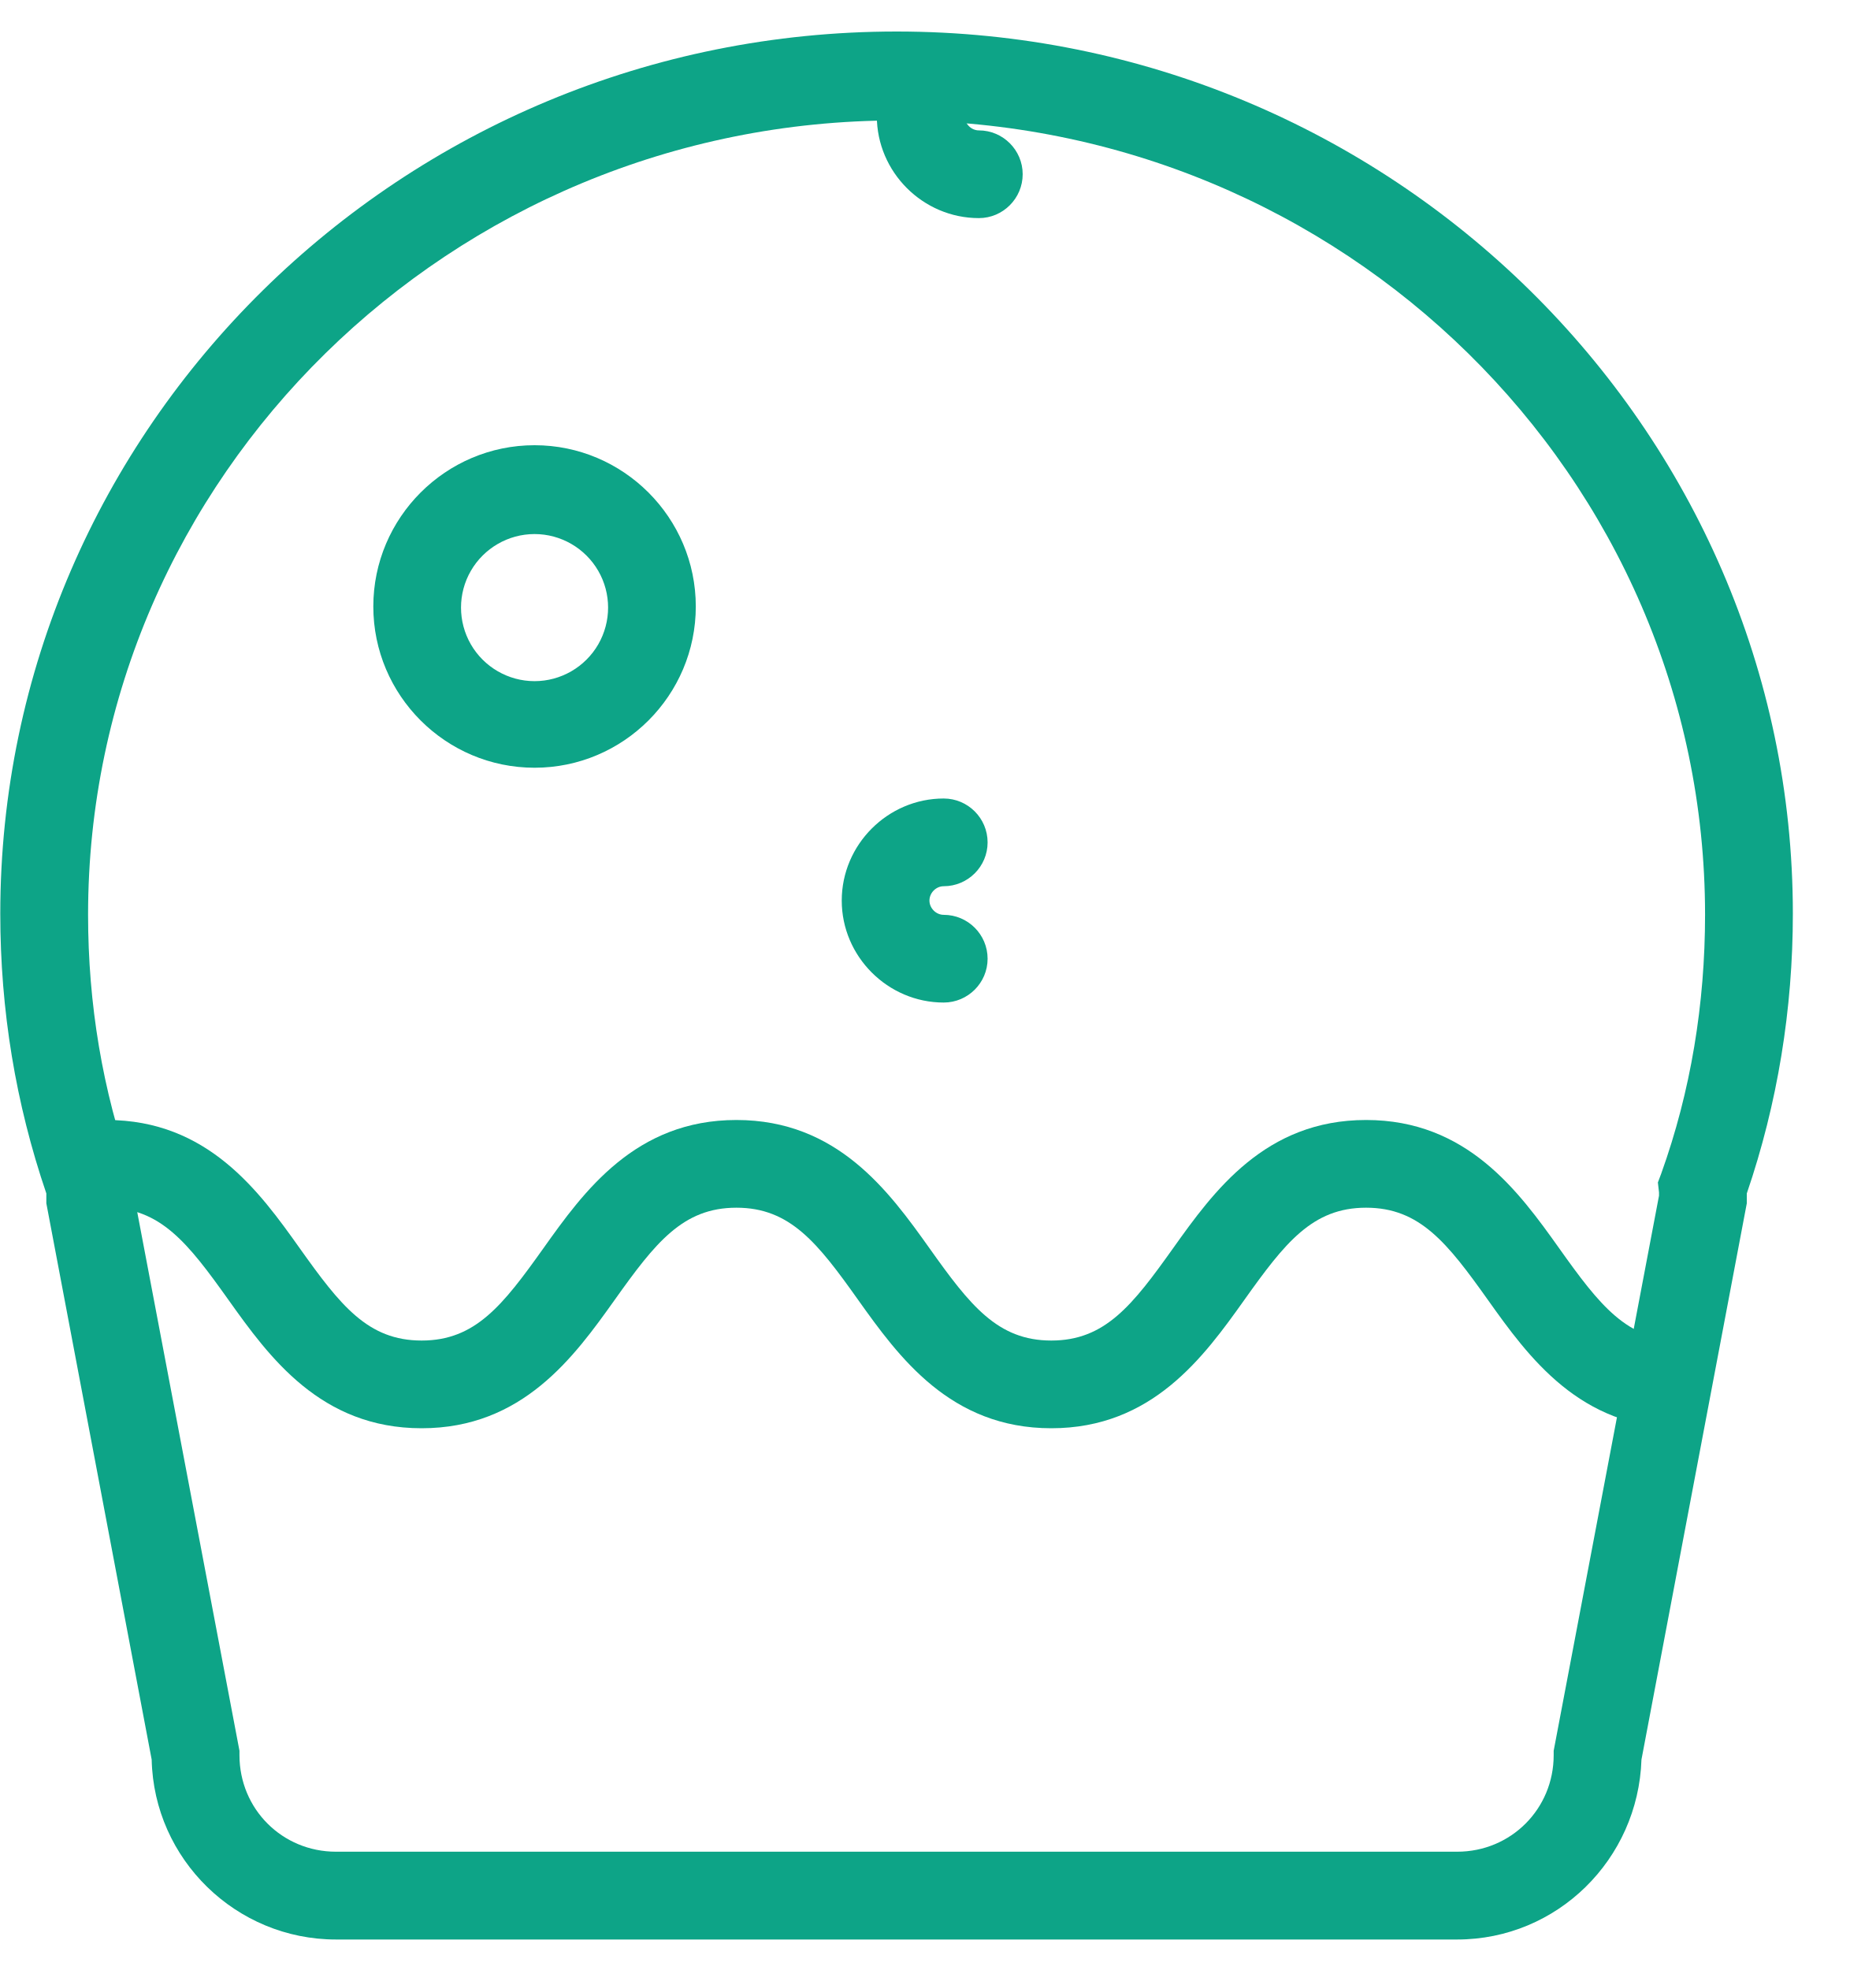
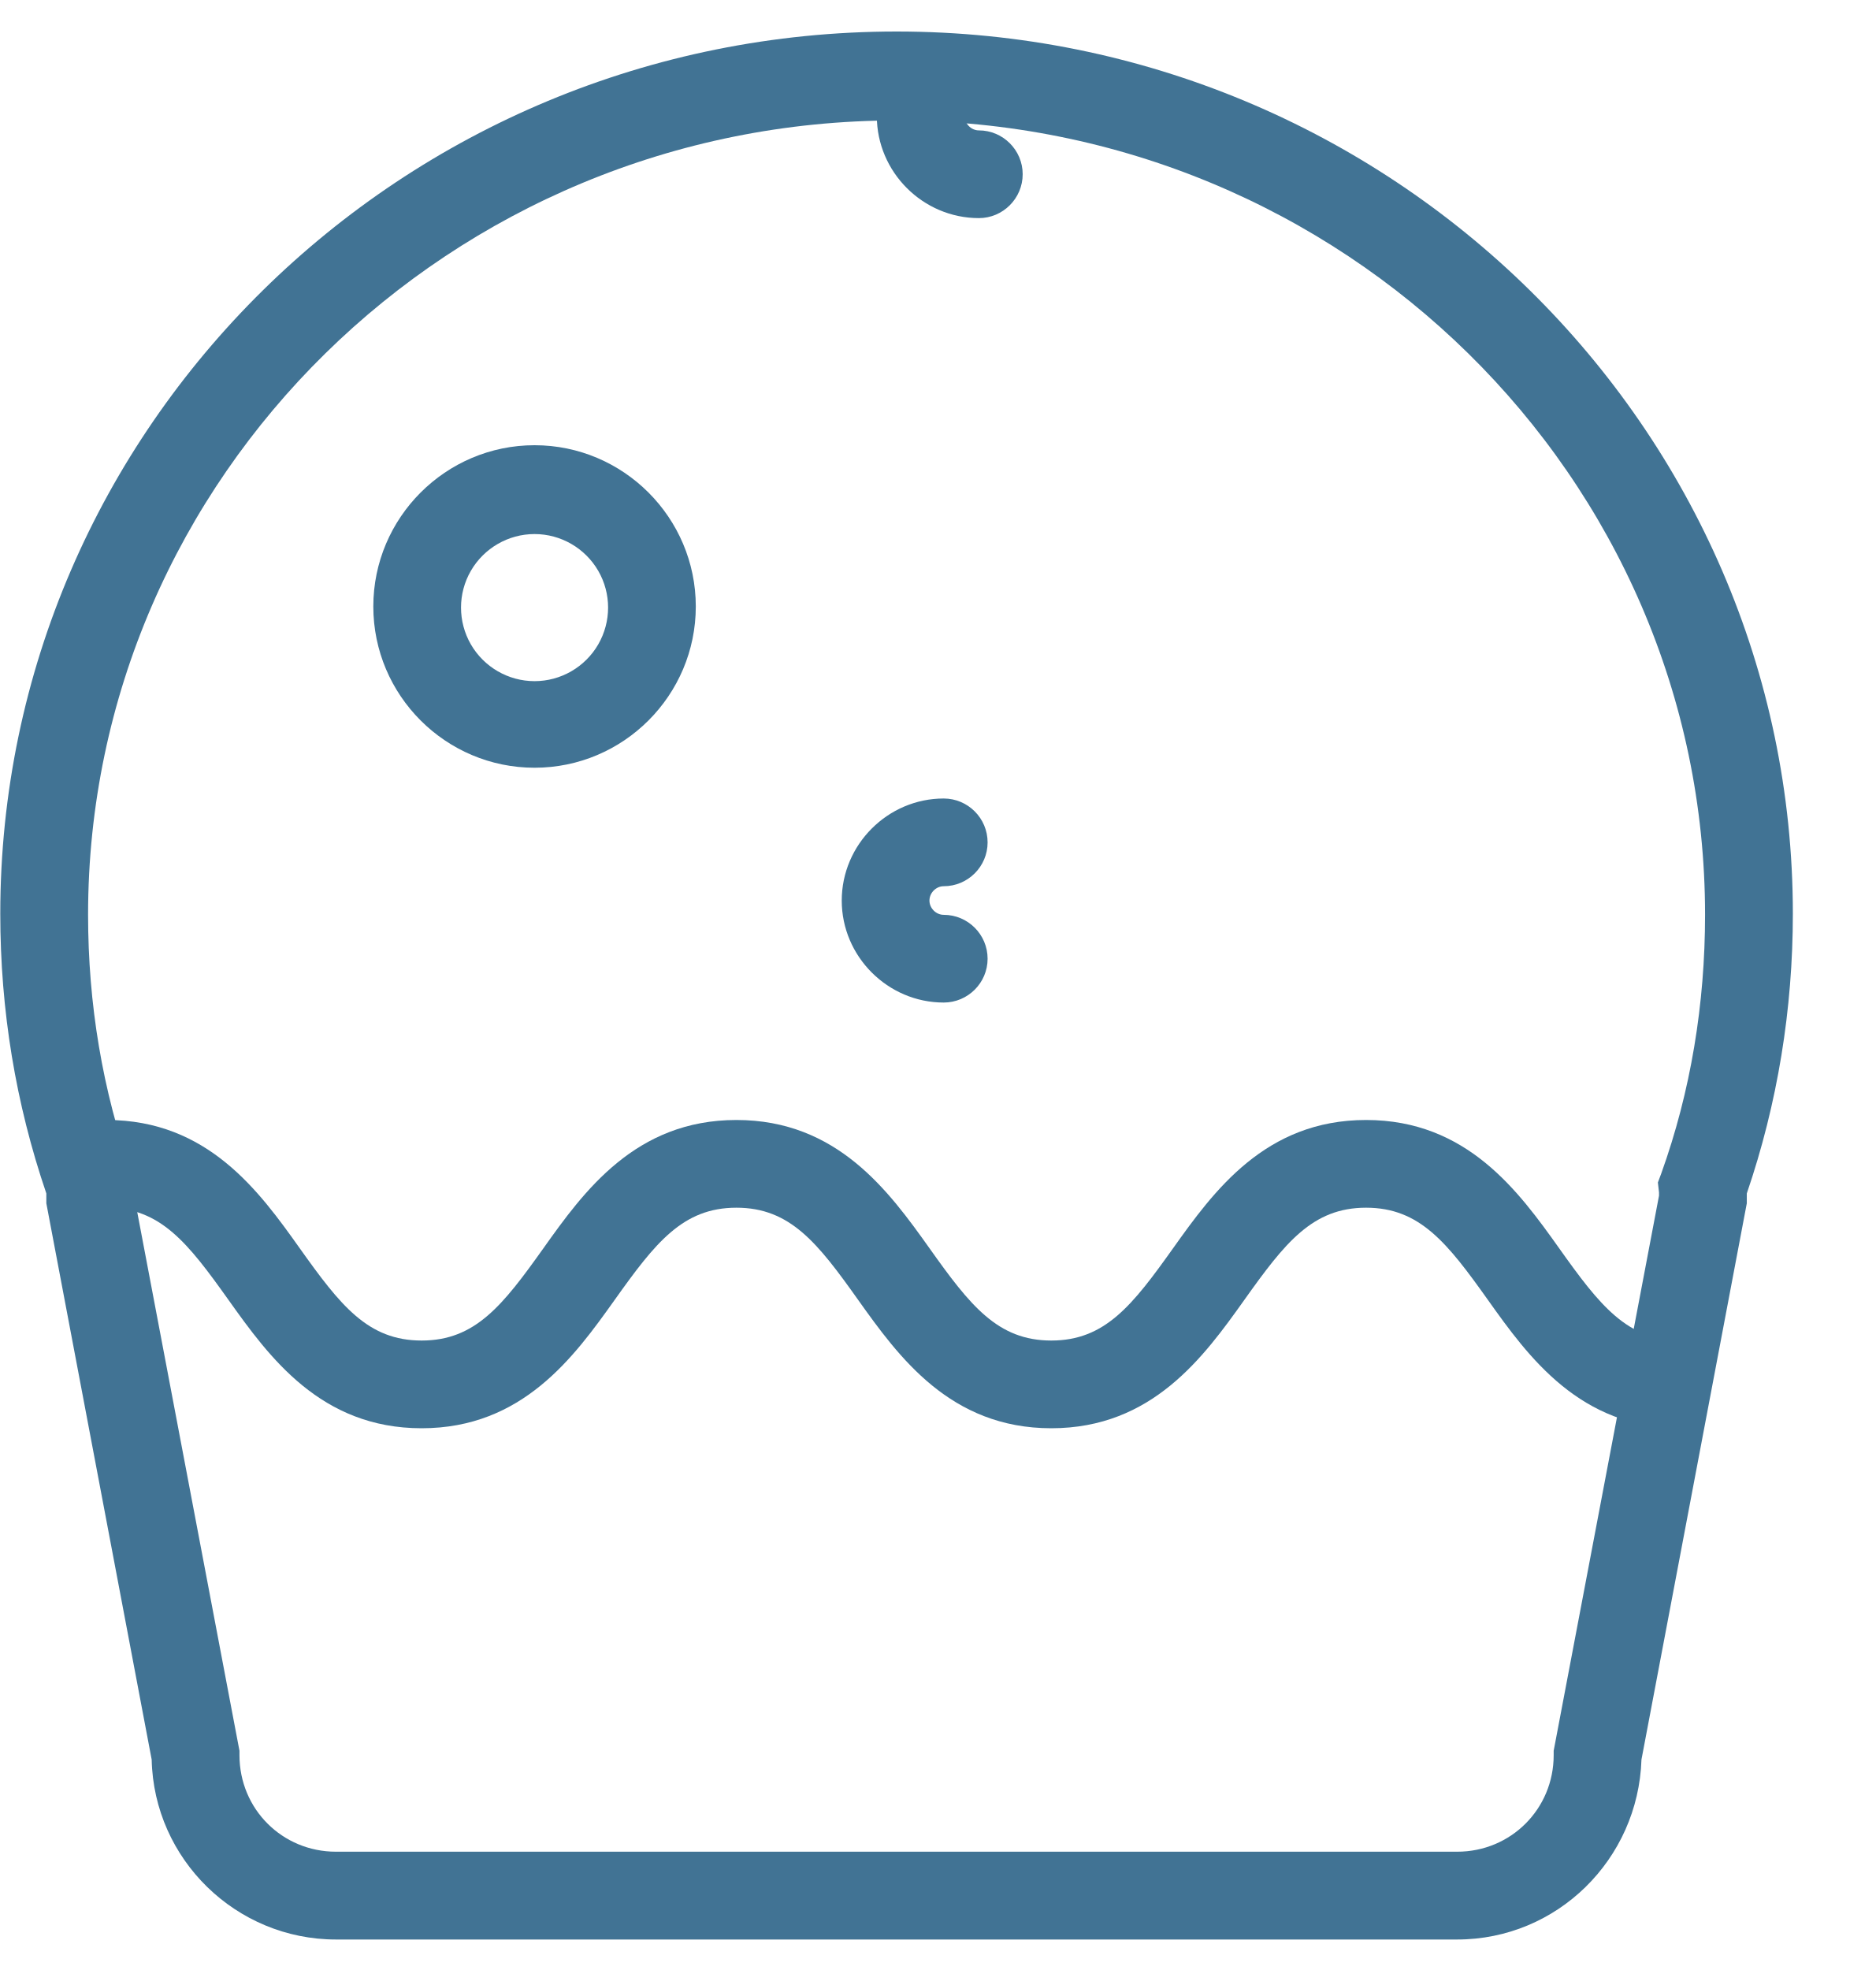
- <svg xmlns="http://www.w3.org/2000/svg" viewBox="0 0 20 21" fill="#0da487">
+ <svg xmlns="http://www.w3.org/2000/svg" viewBox="0 0 20 21" fill="#417394">
  <path d="M15.535 20.675H3.582C2.518 20.675 1.641 19.822 1.617 18.757L0.494 12.827V12.722C0.167 11.763 0.003 10.769 0.003 9.74C0.003 4.558 4.284 0.336 9.559 0.336C14.822 0.336 19.114 4.559 19.114 9.74C19.114 10.757 18.951 11.763 18.623 12.722V12.827L17.5 18.757C17.465 19.822 16.6 20.675 15.535 20.675H15.535ZM1.43 12.746L2.553 18.663V18.71C2.553 19.284 3.009 19.739 3.582 19.739H15.535C16.108 19.739 16.564 19.283 16.564 18.71V18.663L17.687 12.746V12.711L17.675 12.605L17.71 12.512C18.026 11.634 18.178 10.699 18.178 9.751C18.178 5.085 14.319 1.284 9.559 1.284C4.81 1.284 0.939 5.085 0.939 9.751C0.939 10.699 1.091 11.623 1.407 12.512L1.442 12.605L1.43 12.711V12.746H1.43Z" />
  <path d="M5.699 8.184C4.752 8.184 3.98 7.413 3.98 6.465C3.98 5.518 4.752 4.746 5.699 4.746C6.646 4.746 7.418 5.518 7.418 6.465C7.418 7.412 6.647 8.184 5.699 8.184ZM5.699 5.693V5.693C5.419 5.693 5.16 5.843 5.02 6.085C4.88 6.327 4.88 6.626 5.02 6.869C5.16 7.111 5.419 7.261 5.699 7.261C5.979 7.261 6.238 7.111 6.378 6.869C6.518 6.626 6.518 6.327 6.378 6.085C6.238 5.843 5.979 5.693 5.699 5.693V5.693ZM10.061 10.687C9.465 10.687 8.974 10.196 8.974 9.6C8.974 9.003 9.465 8.512 10.061 8.512C10.319 8.512 10.529 8.722 10.529 8.98C10.529 9.237 10.319 9.447 10.061 9.447C9.979 9.447 9.909 9.518 9.909 9.6C9.909 9.681 9.979 9.752 10.061 9.752C10.319 9.752 10.529 9.962 10.529 10.22C10.529 10.477 10.319 10.687 10.061 10.687V10.687ZM10.436 2.325C9.839 2.325 9.348 1.834 9.348 1.237C9.348 0.98 9.559 0.77 9.816 0.77C10.073 0.77 10.284 0.98 10.284 1.237C10.284 1.319 10.354 1.39 10.436 1.39C10.693 1.39 10.903 1.6 10.903 1.857C10.903 2.115 10.693 2.325 10.436 2.325L10.436 2.325ZM17.921 15.225C16.845 15.225 16.295 14.465 15.863 13.857C15.43 13.249 15.137 12.874 14.564 12.874C13.991 12.874 13.699 13.249 13.266 13.857C12.833 14.465 12.284 15.225 11.208 15.225C10.132 15.225 9.582 14.465 9.149 13.857C8.717 13.249 8.424 12.874 7.851 12.874C7.278 12.874 6.986 13.249 6.553 13.857C6.12 14.465 5.571 15.225 4.495 15.225C3.419 15.225 2.869 14.465 2.436 13.857C2.003 13.249 1.711 12.874 1.138 12.874V11.939C2.214 11.939 2.764 12.699 3.196 13.307C3.629 13.915 3.921 14.29 4.495 14.29C5.068 14.29 5.36 13.915 5.793 13.307C6.225 12.699 6.775 11.939 7.851 11.939C8.927 11.939 9.477 12.699 9.91 13.307C10.342 13.915 10.635 14.29 11.208 14.29C11.781 14.29 12.073 13.915 12.506 13.307C12.939 12.699 13.488 11.939 14.564 11.939C15.64 11.939 16.19 12.699 16.623 13.307C17.055 13.915 17.348 14.29 17.921 14.29V15.225Z" />
</svg>
